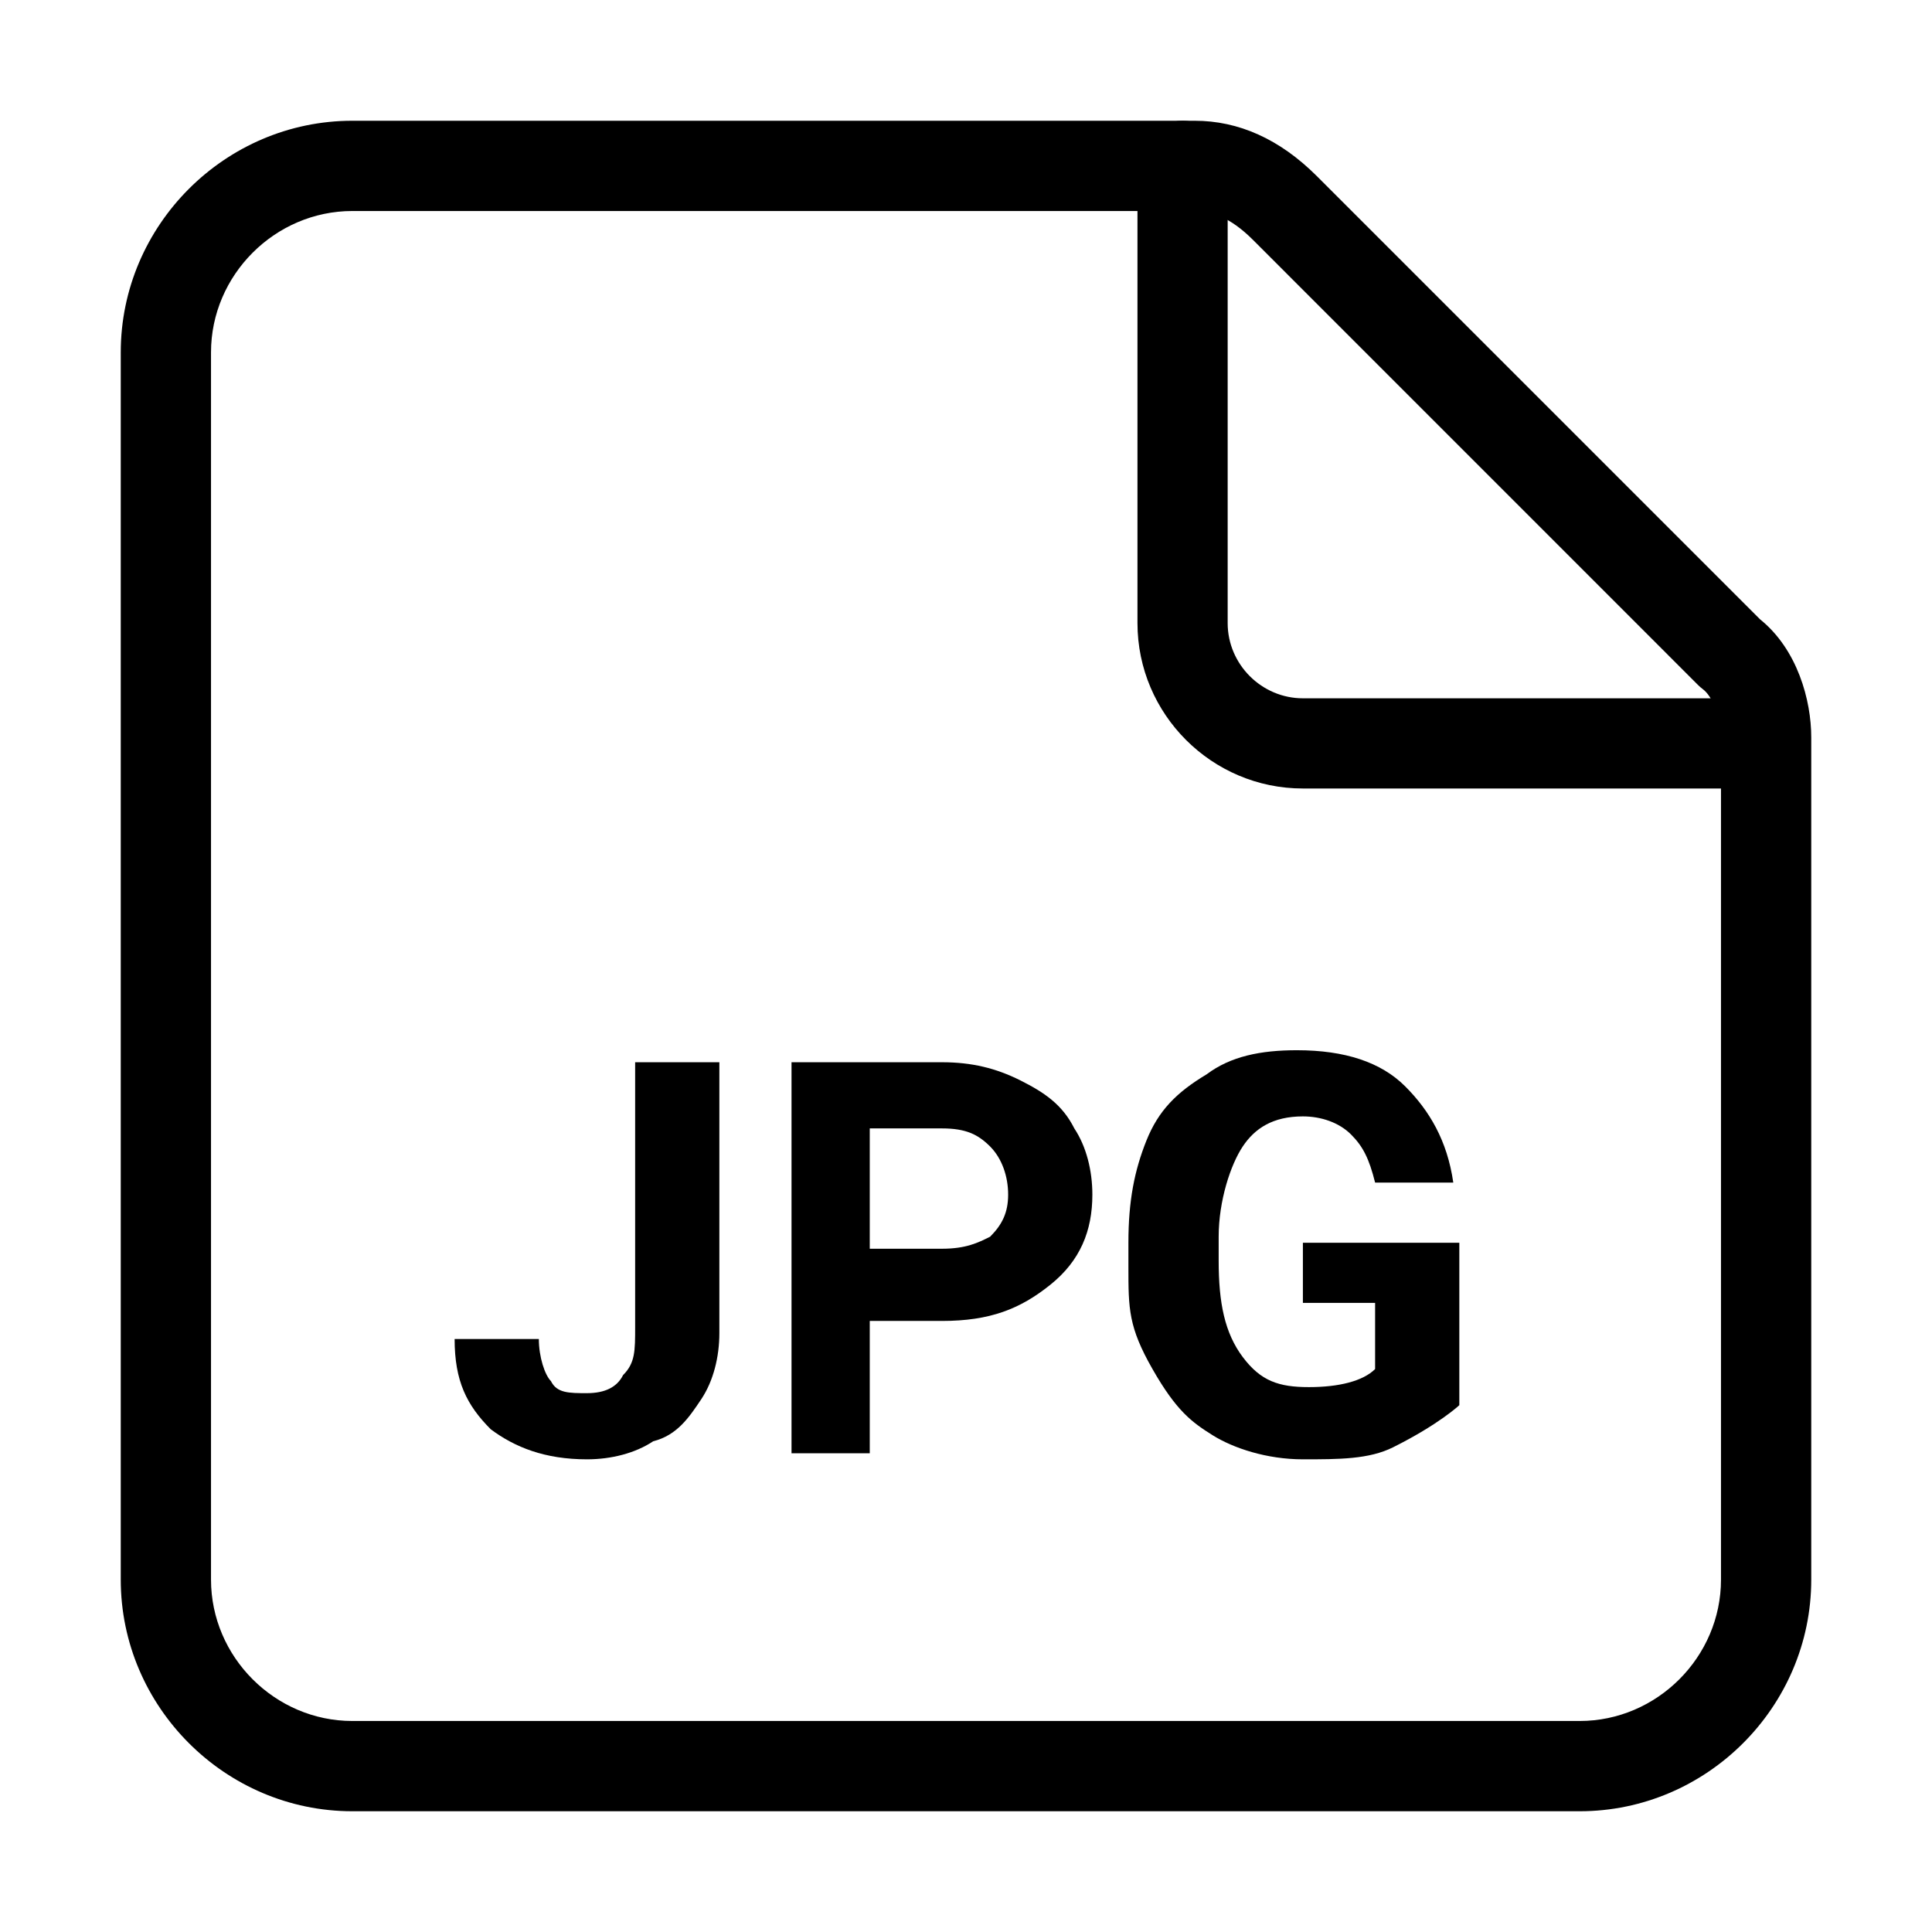
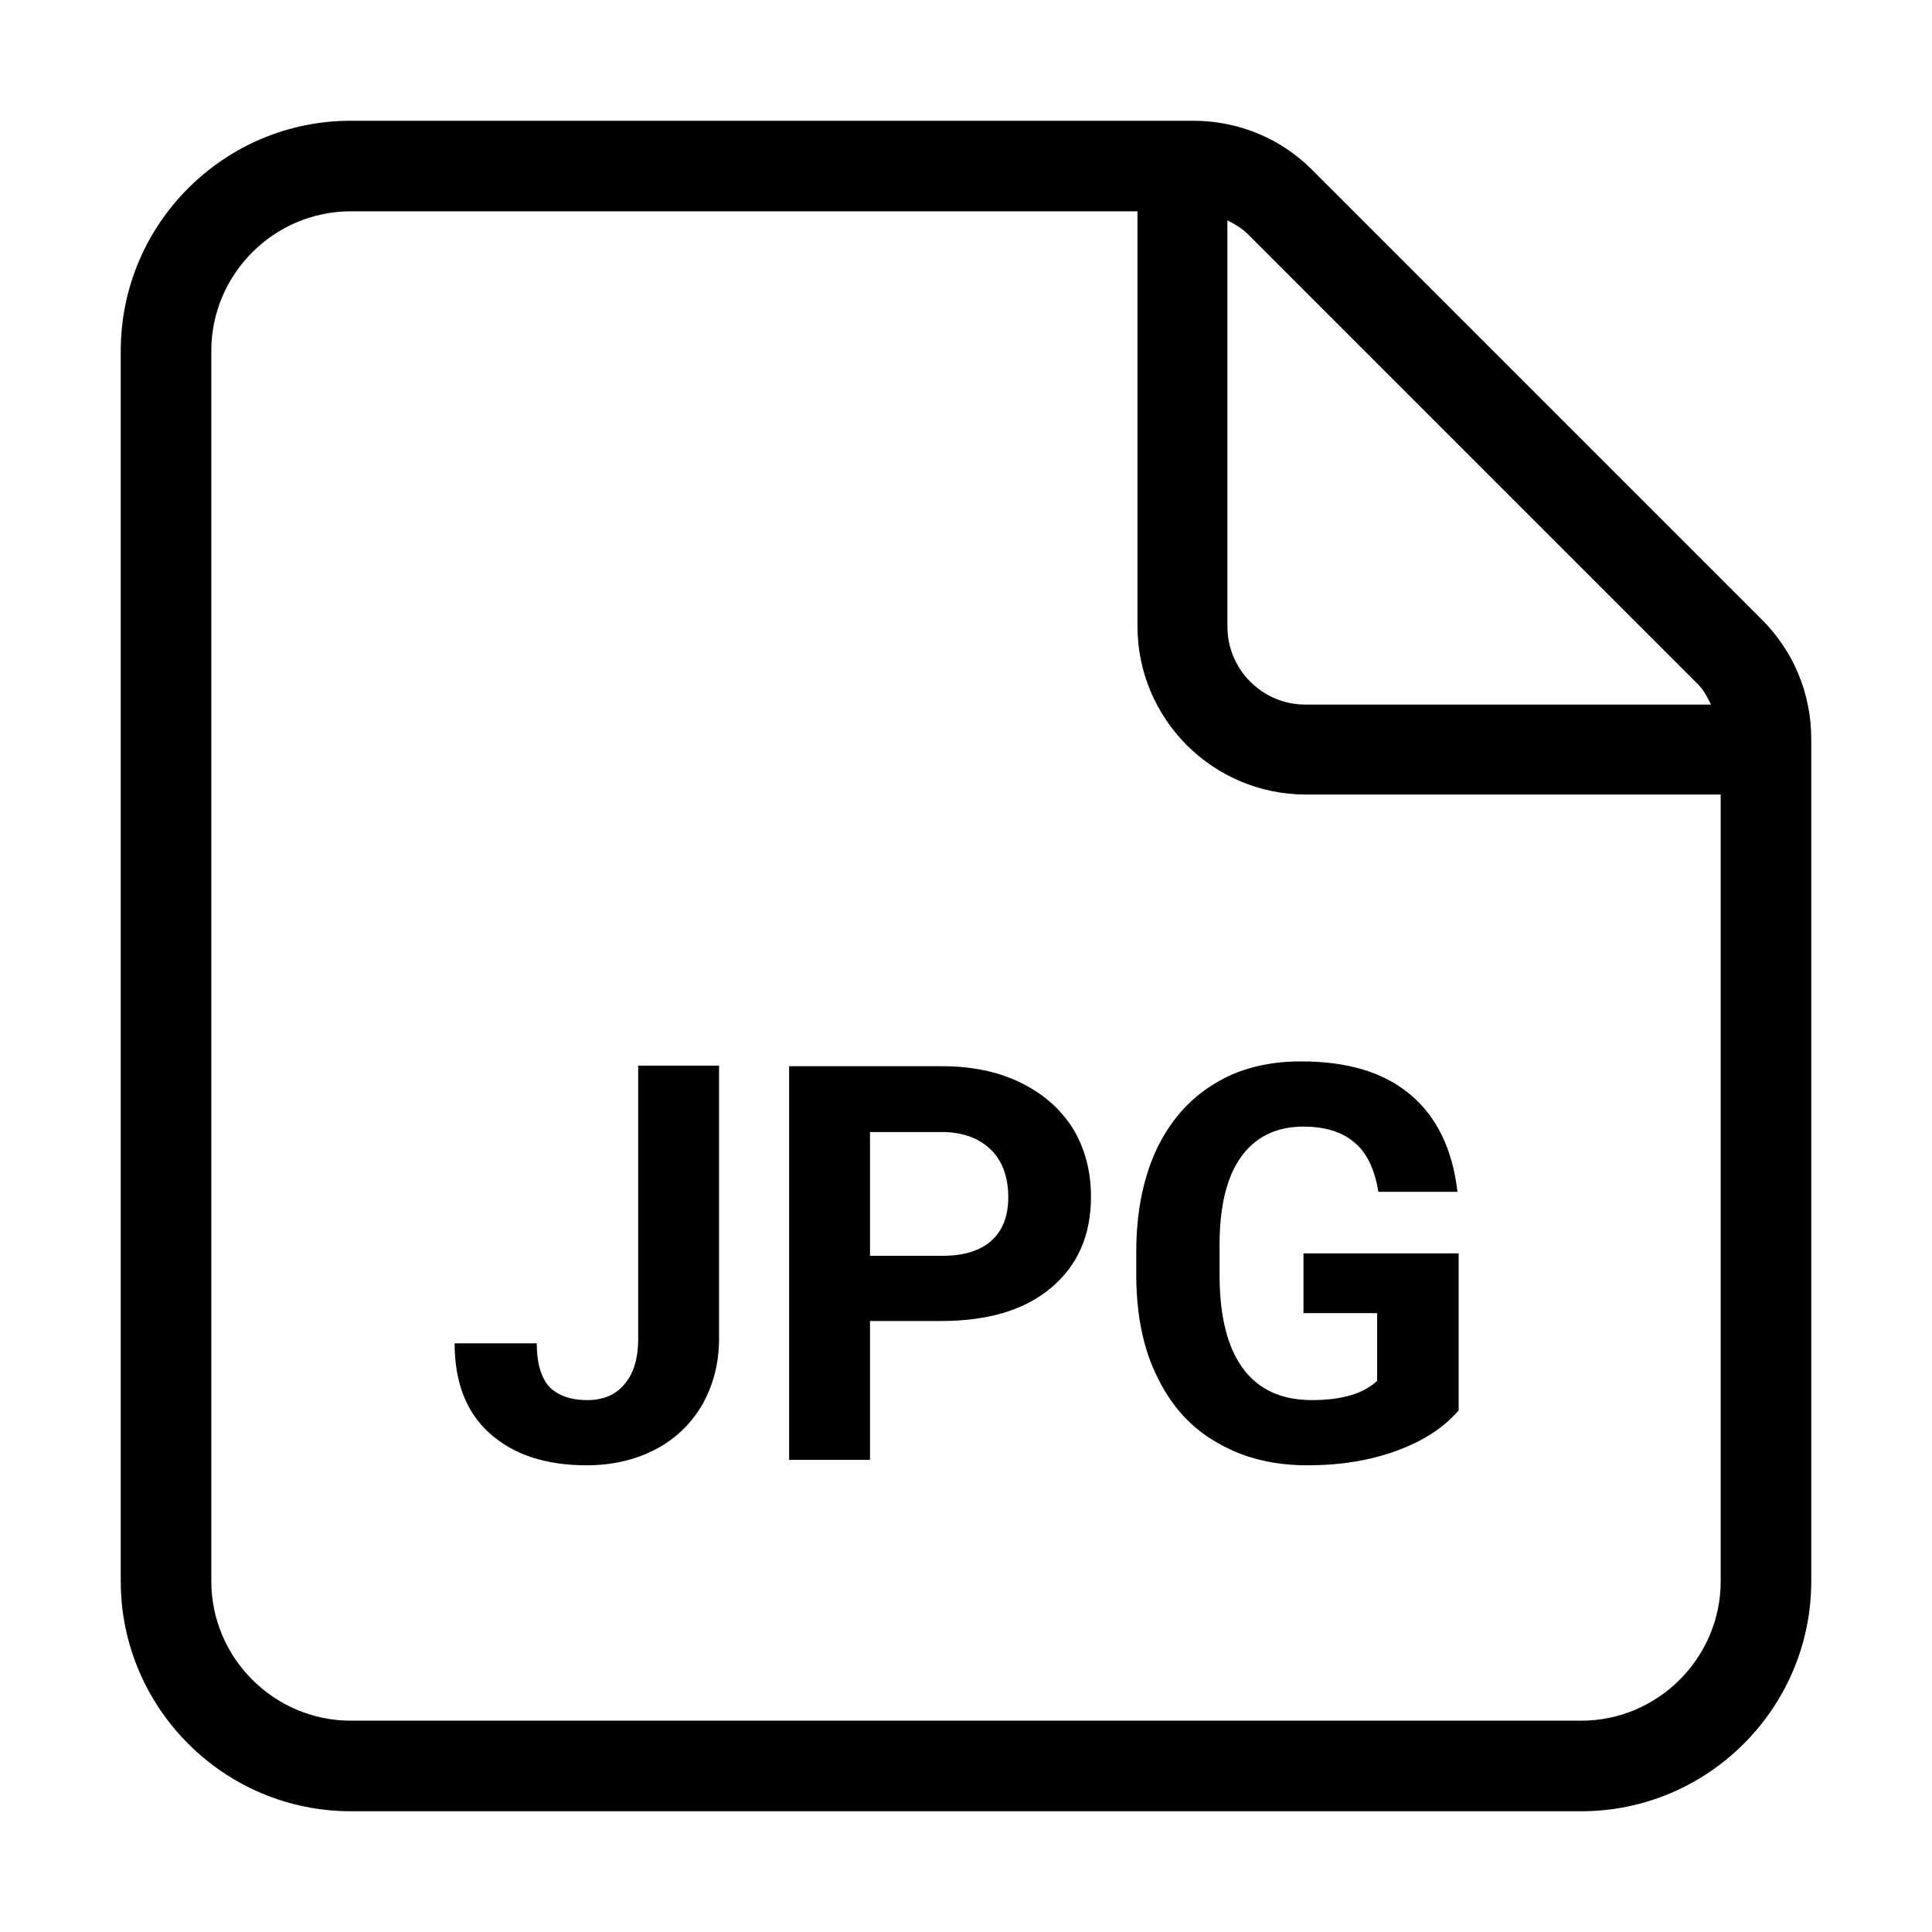
<svg xmlns="http://www.w3.org/2000/svg" width="32" height="32" viewBox="0 0 32 32" fill="none">
-   <path fill-rule="evenodd" clip-rule="evenodd" d="M2 5.836C2 3.73 3.73 2 5.836 2H19.787C20.514 2 21.195 2.302 21.81 2.916L29.151 10.257C29.77 10.754 30 11.596 30 12.213V26.164C30 28.27 28.27 30 26.164 30H5.836C3.73 30 2 28.27 2 26.164V5.836ZM5.836 3.495C4.555 3.495 3.495 4.555 3.495 5.836V26.164C3.495 27.445 4.555 28.505 5.836 28.505H26.164C27.445 28.505 28.505 27.445 28.505 26.164V12.213C28.505 11.85 28.349 11.523 28.206 11.416C28.178 11.395 28.151 11.372 28.126 11.347L20.753 3.973C20.371 3.591 20.055 3.495 19.787 3.495H5.836Z" fill="black" />
-   <path fill-rule="evenodd" clip-rule="evenodd" d="M19.587 2C20 2 20.334 2.335 20.334 2.747V10.32C20.334 11.004 20.897 11.566 21.58 11.566H29.153C29.566 11.566 29.9 11.9 29.9 12.313C29.9 12.726 29.566 13.06 29.153 13.06H21.58C20.071 13.06 18.84 11.829 18.84 10.32V2.747C18.84 2.335 19.174 2 19.587 2Z" fill="black" />
-   <path d="M11.915 17.594V22.078C11.915 22.477 11.815 22.875 11.616 23.174C11.416 23.473 11.217 23.772 10.819 23.872C10.52 24.071 10.121 24.171 9.722 24.171C9.025 24.171 8.527 23.971 8.128 23.673C7.73 23.274 7.53 22.875 7.53 22.178H8.925C8.925 22.477 9.025 22.776 9.125 22.875C9.224 23.075 9.423 23.075 9.722 23.075C10.021 23.075 10.221 22.975 10.32 22.776C10.52 22.576 10.52 22.377 10.52 21.979V17.594H11.915Z" fill="black" />
-   <path d="M14.406 21.779V24.071H13.11V17.594H15.601C16.1 17.594 16.498 17.694 16.897 17.893C17.295 18.093 17.594 18.292 17.794 18.69C17.993 18.989 18.093 19.388 18.093 19.787C18.093 20.384 17.893 20.883 17.395 21.281C16.897 21.68 16.399 21.879 15.601 21.879H14.406V21.779ZM14.406 20.683H15.601C16 20.683 16.199 20.584 16.399 20.484C16.598 20.285 16.698 20.085 16.698 19.787C16.698 19.488 16.598 19.189 16.399 18.989C16.199 18.79 16 18.69 15.601 18.69H14.406V20.683Z" fill="black" />
-   <path d="M23.075 23.971C22.676 24.171 22.178 24.171 21.58 24.171C20.982 24.171 20.427 23.986 20.085 23.772C19.744 23.558 19.487 23.374 19.089 22.676C18.691 21.979 18.69 21.68 18.69 20.982V20.584C18.69 19.886 18.79 19.388 18.989 18.89C19.189 18.392 19.488 18.093 19.986 17.794C20.384 17.495 20.883 17.395 21.48 17.395C22.278 17.395 22.875 17.594 23.274 17.993C23.673 18.392 23.971 18.89 24.071 19.587H22.776C22.676 19.189 22.576 18.989 22.377 18.79C22.178 18.591 21.879 18.491 21.58 18.491C21.082 18.491 20.783 18.69 20.584 18.989C20.384 19.288 20.185 19.886 20.185 20.484V20.883C20.185 21.58 20.285 22.078 20.584 22.477C20.883 22.875 21.181 22.975 21.68 22.975C22.178 22.975 22.576 22.875 22.776 22.676V21.58H21.58V20.584H24.171V23.274C24.171 23.274 23.838 23.59 23.075 23.971Z" fill="black" />
+   <path d="M29.18 10.26L21.73 2.81C21.21 2.29 20.51 2 19.76 2H5.81C3.71 2 2 3.71 2 5.81V26.19C2 28.29 3.71 30 5.81 30H26.19C28.29 30 30 28.29 30 26.19V12.24C30 11.49 29.71 10.79 29.18 10.26ZM28.12 11.33C28.22 11.43 28.28 11.55 28.34 11.67H21.62C20.91 11.67 20.33 11.09 20.33 10.38V3.65C20.45 3.71 20.57 3.78 20.67 3.88L28.12 11.33ZM26.19 28.5H5.81C4.54 28.5 3.5 27.46 3.5 26.19V5.81C3.5 4.54 4.54 3.5 5.81 3.5H18.84V10.37C18.84 11.91 20.09 13.16 21.63 13.16H28.5V26.19C28.5 27.46 27.46 28.5 26.19 28.5Z" fill="black" />
+   <path d="M10.57 22.18C10.57 22.51 10.49 22.76 10.34 22.93C10.19 23.11 9.98 23.19 9.73 23.19C9.44 23.19 9.23 23.11 9.09 22.96C8.96 22.81 8.89 22.57 8.89 22.25H7.53C7.53 22.89 7.72 23.39 8.11 23.74C8.5 24.09 9.03 24.27 9.72 24.27C10.14 24.27 10.52 24.18 10.85 24.01C11.18 23.84 11.44 23.59 11.63 23.27C11.81 22.95 11.91 22.59 11.91 22.17V17.65H10.57V22.18Z" fill="black" />
+   <path d="M16.9 17.93C16.53 17.75 16.1 17.66 15.61 17.66H13.07V24.18H14.41V21.88H15.59C16.36 21.88 16.97 21.7 17.41 21.33C17.85 20.96 18.07 20.46 18.07 19.82C18.07 19.4 17.97 19.02 17.77 18.69C17.56 18.36 17.27 18.11 16.9 17.93ZM16.42 20.55C16.23 20.72 15.96 20.8 15.61 20.8H14.41V18.75H15.64C15.97 18.76 16.23 18.86 16.42 19.05C16.61 19.24 16.7 19.51 16.7 19.83C16.7 20.14 16.61 20.38 16.42 20.55Z" fill="black" />
+   <path d="M20.55 19.17C20.79 18.83 21.14 18.66 21.59 18.66C21.95 18.66 22.23 18.75 22.43 18.92C22.64 19.09 22.77 19.37 22.83 19.74H24.14C24.06 19.04 23.8 18.5 23.36 18.13C22.92 17.76 22.32 17.58 21.55 17.58C21 17.58 20.51 17.7 20.1 17.96C19.69 18.21 19.37 18.58 19.15 19.05C18.93 19.53 18.82 20.09 18.82 20.74V21.18C18.83 21.81 18.94 22.36 19.18 22.83C19.41 23.3 19.74 23.66 20.17 23.9C20.6 24.15 21.09 24.27 21.66 24.27C22.2 24.27 22.69 24.19 23.13 24.03C23.57 23.87 23.91 23.65 24.16 23.36V20.76H21.59V21.75H22.81V22.87C22.59 23.08 22.23 23.19 21.73 23.19C21.23 23.19 20.85 23.02 20.59 22.67C20.33 22.32 20.2 21.8 20.2 21.12V20.7C20.19 20.02 20.31 19.51 20.55 19.17Z" fill="black" />
</svg>
